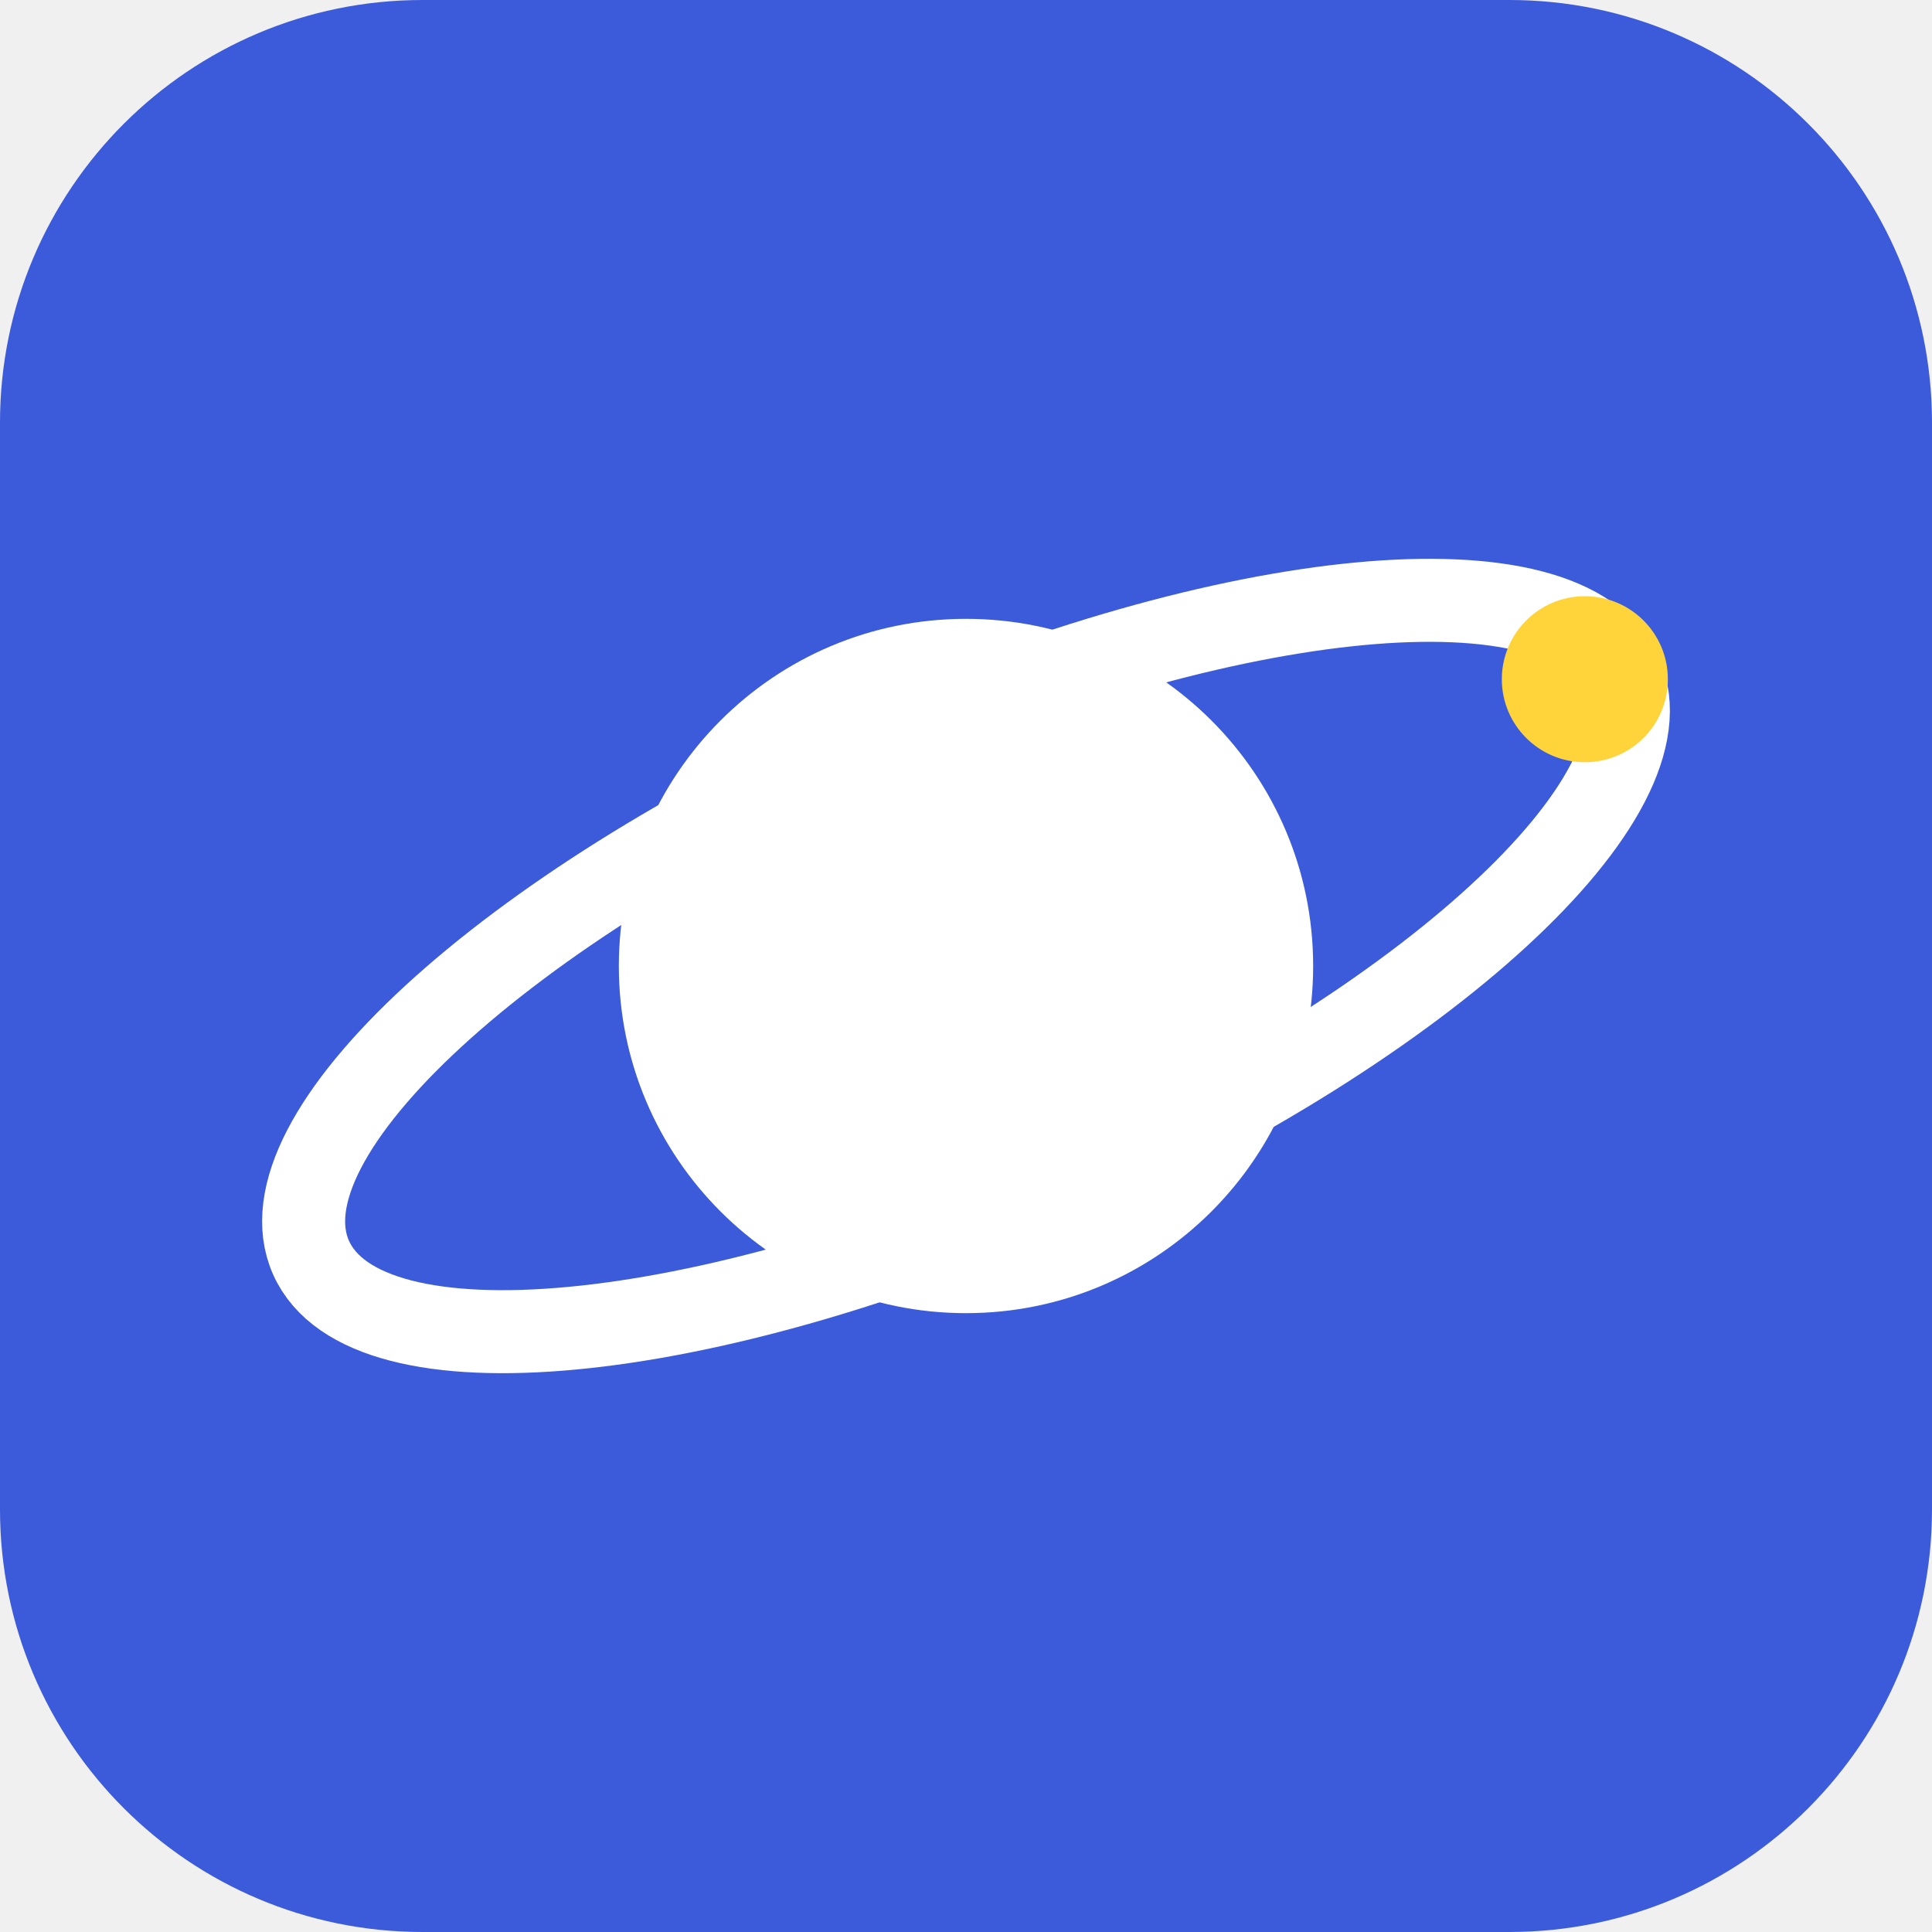
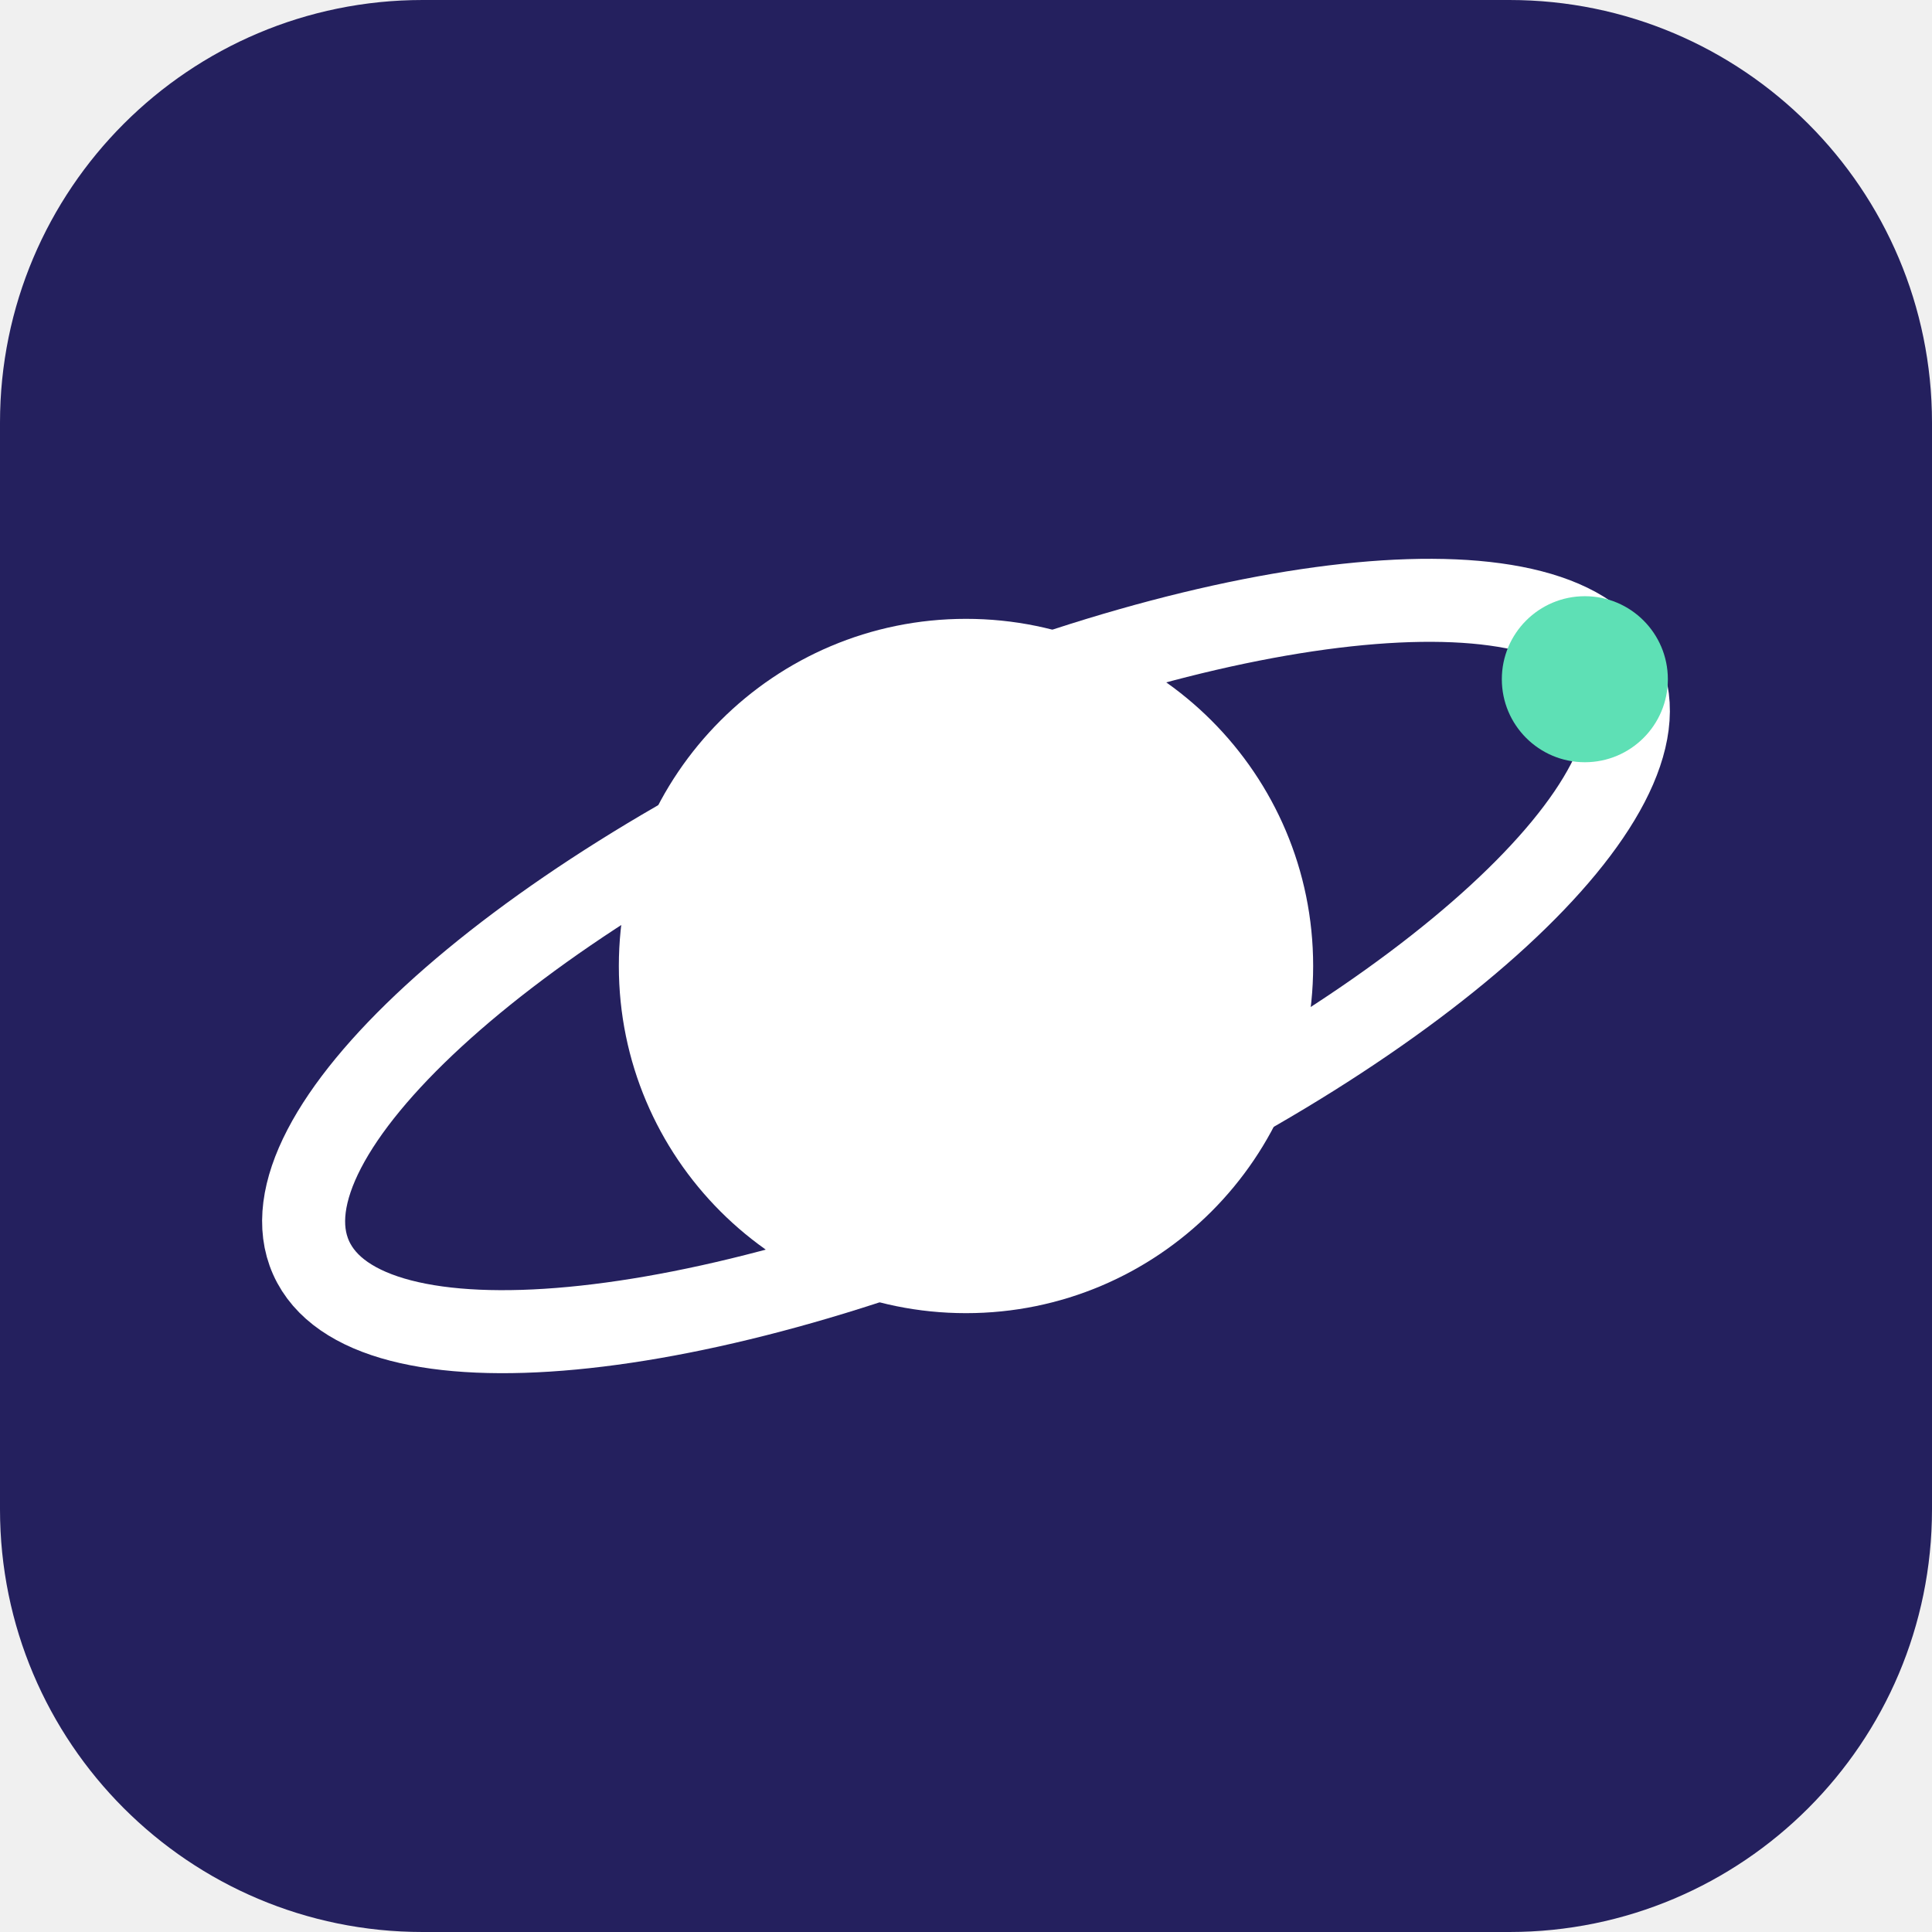
<svg xmlns="http://www.w3.org/2000/svg" viewBox="0 0 512 512">
-   <rect width="512" height="512" rx="112" fill="#3b5bdb" />
+   <rect width="512" height="512" rx="112" fill="#24205e" />
  <circle cx="256" cy="256" r="92" fill="#fff" />
  <ellipse cx="256" cy="256" rx="190" ry="64" fill="none" stroke="#fff" stroke-width="22" transform="rotate(-24 256 256)" />
-   <circle cx="420" cy="180" r="22" fill="#ffd43b" />
+   <circle cx="420" cy="180" r="22" fill="#5ee0b5" />
</svg>
